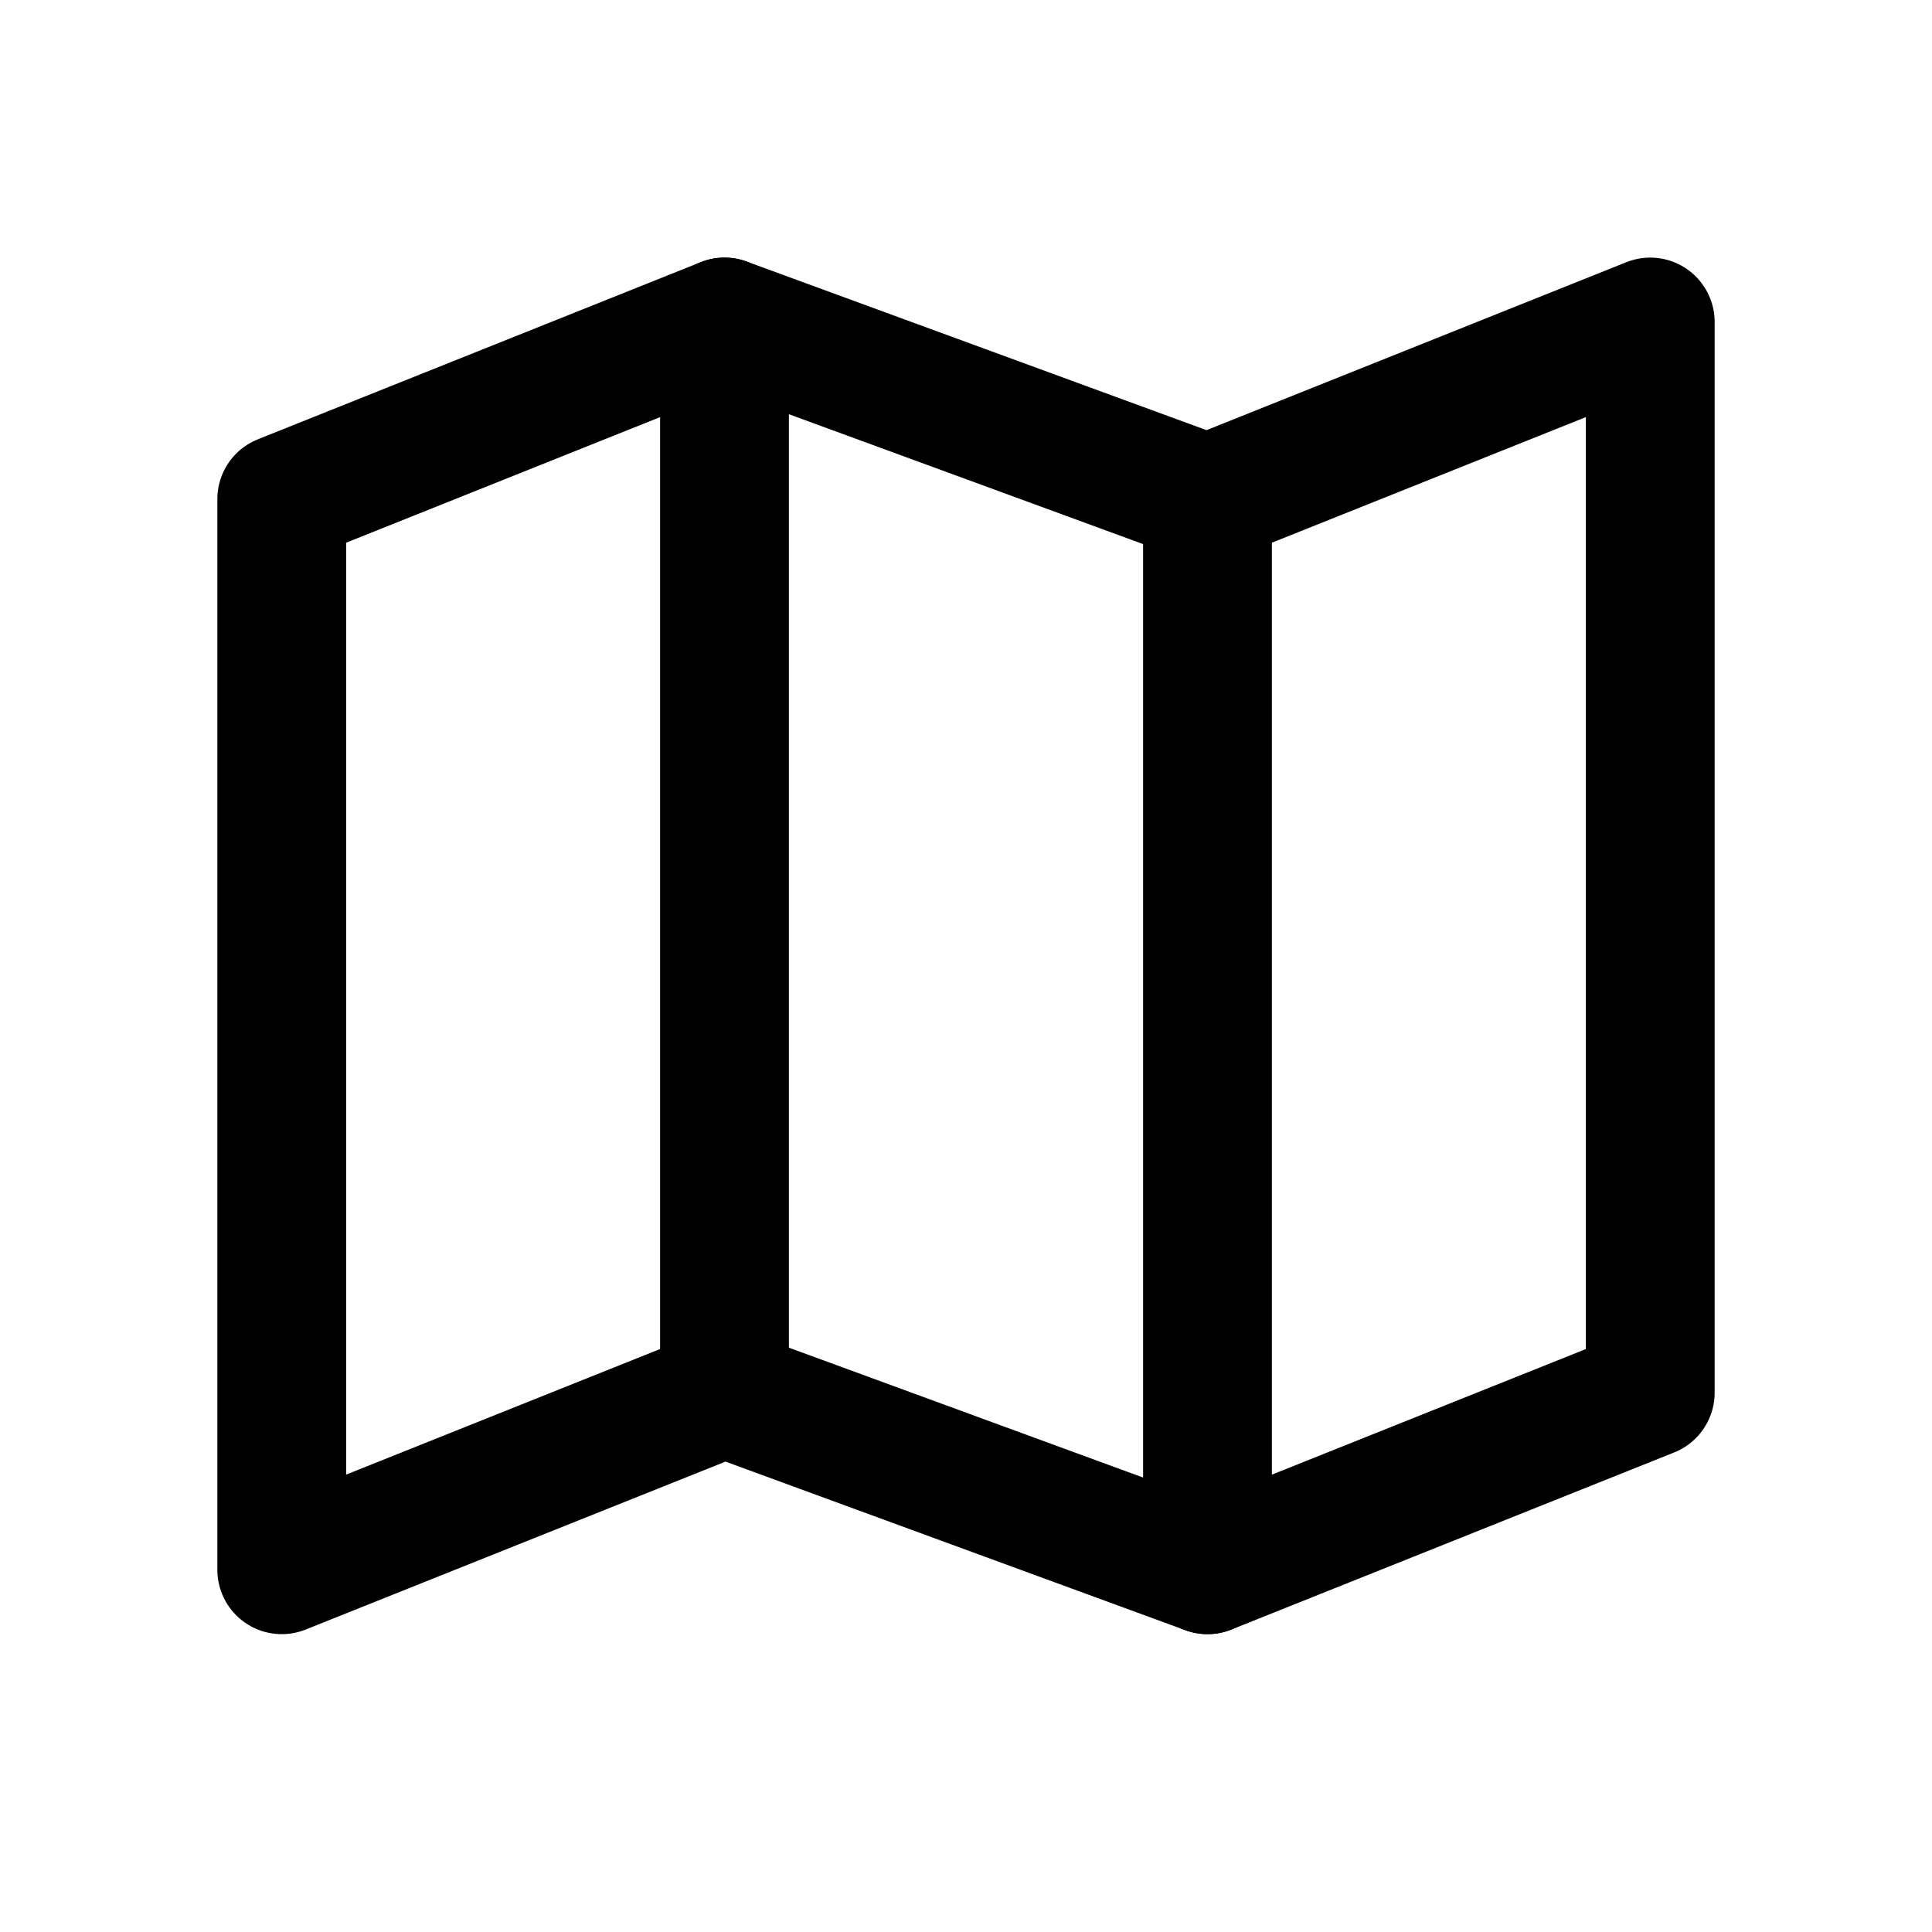
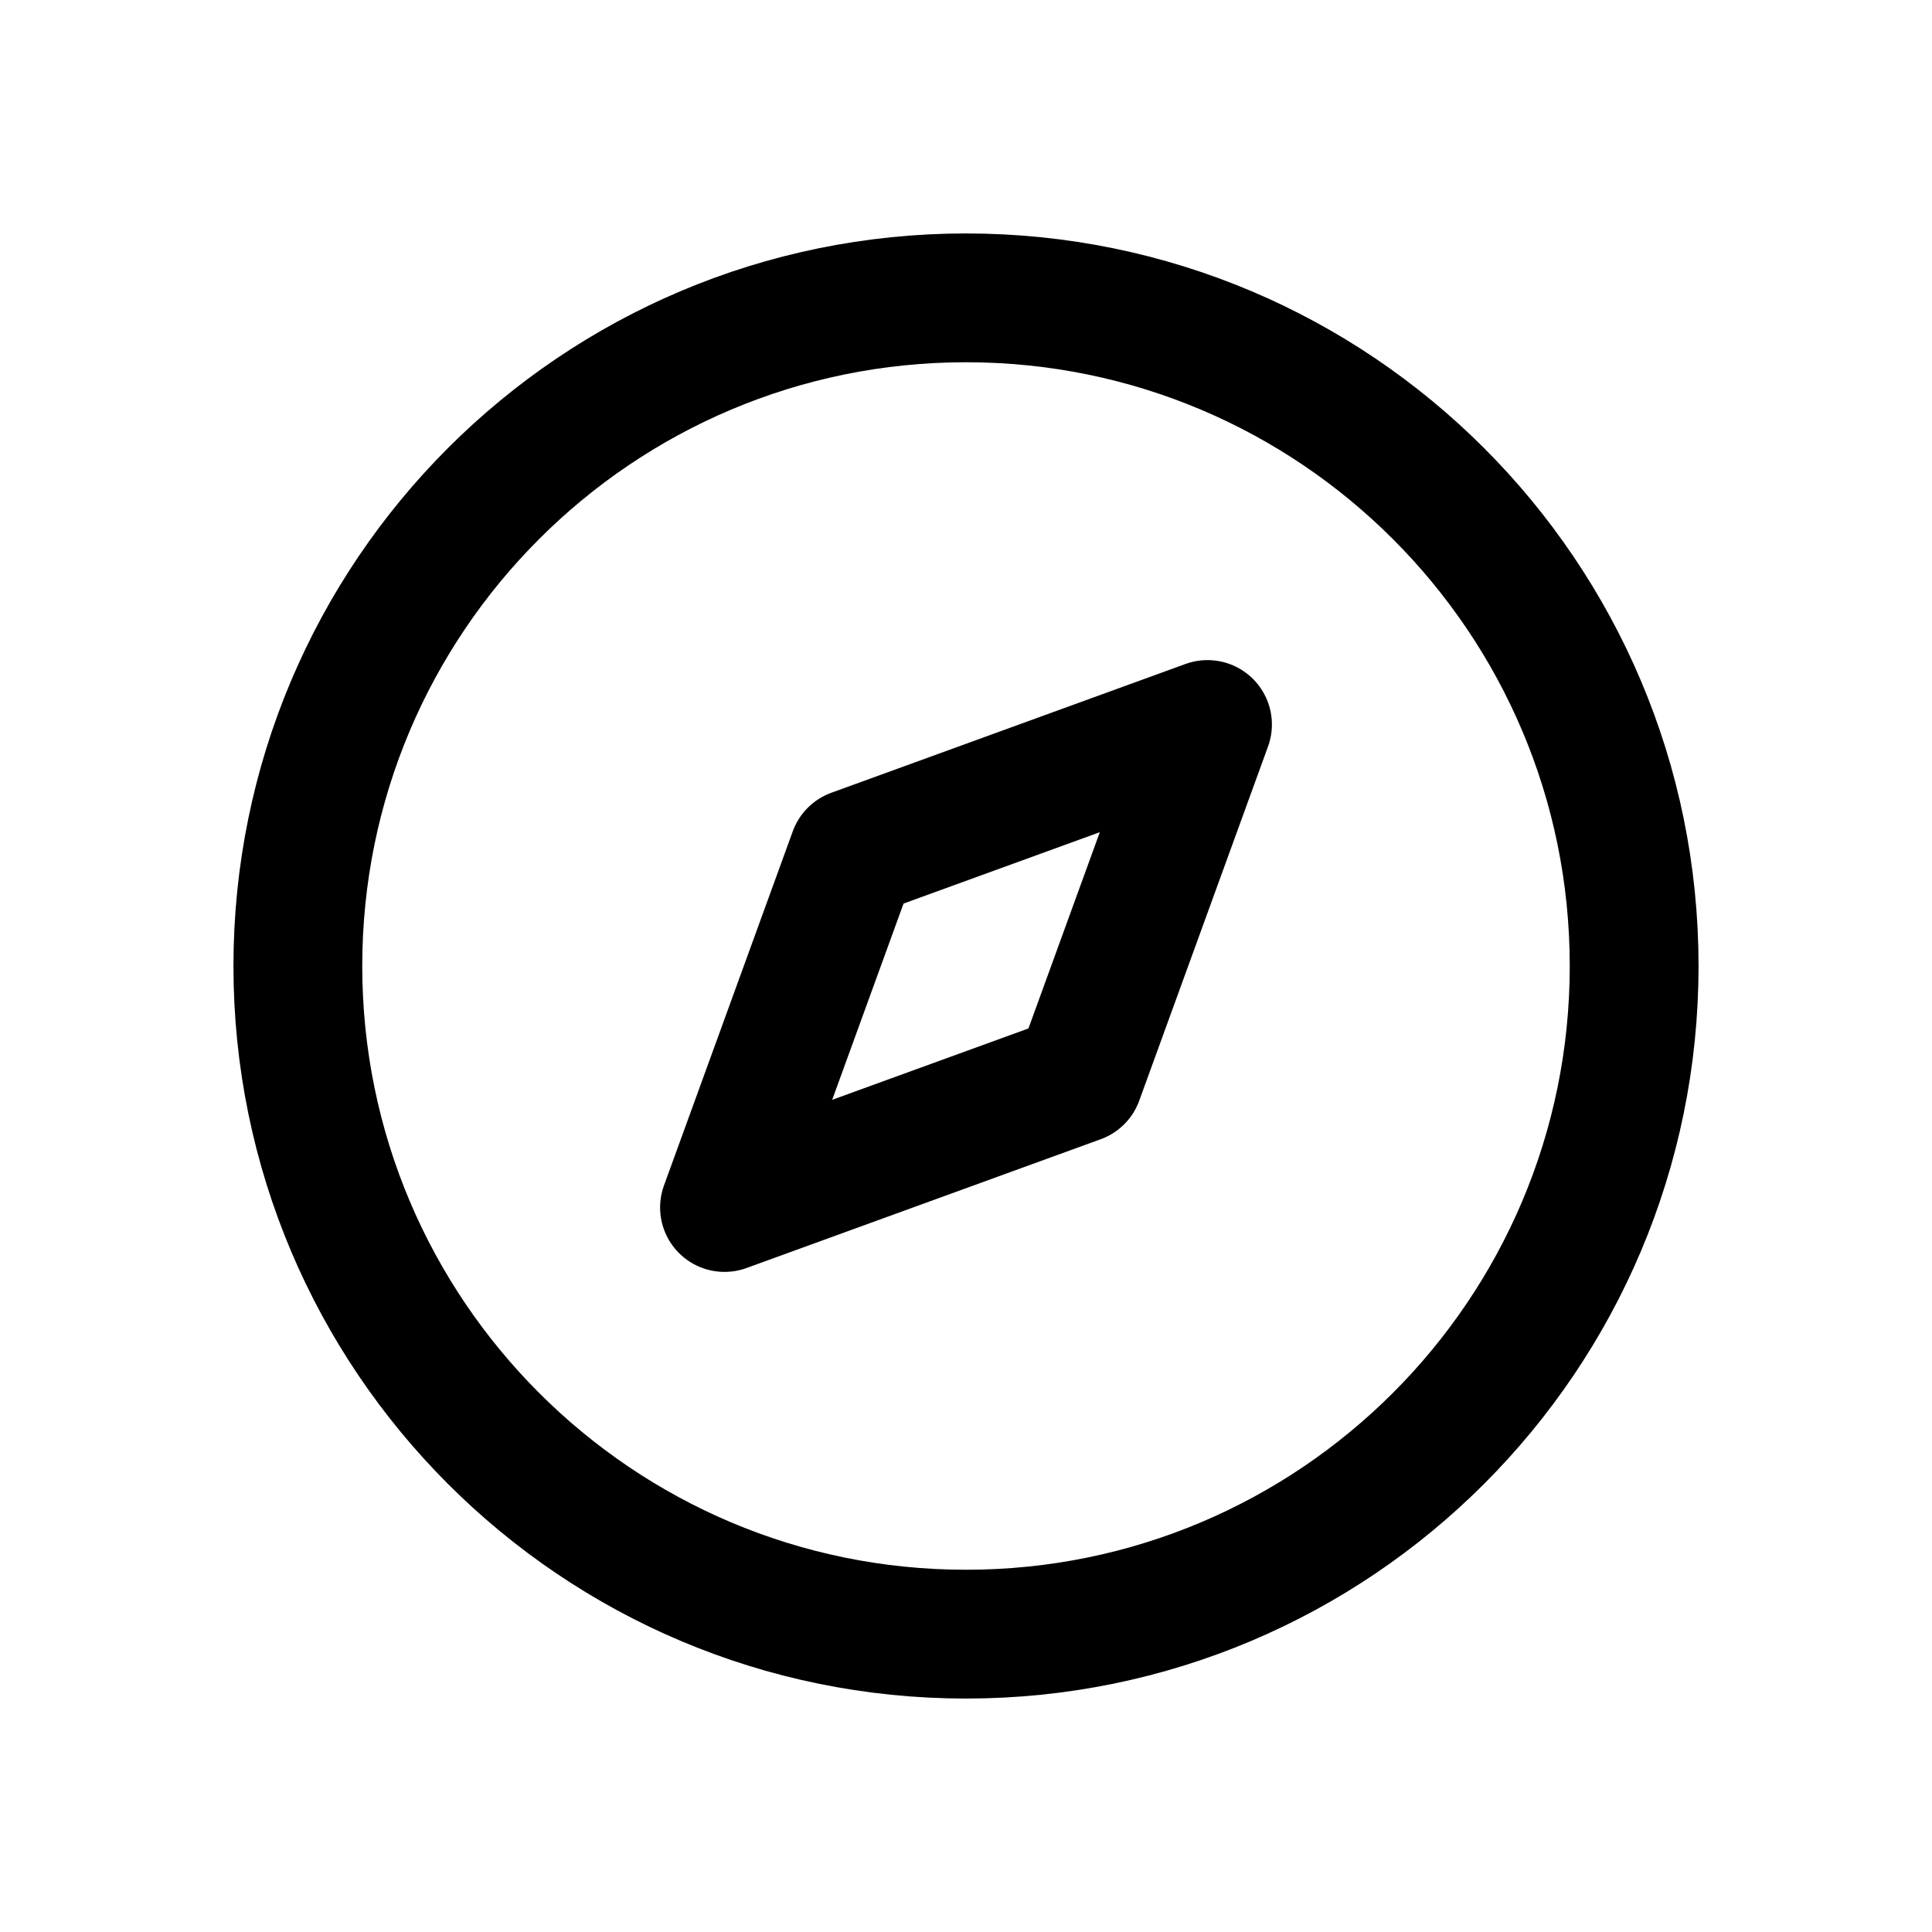
<svg xmlns="http://www.w3.org/2000/svg" width="24" height="24" viewBox="0 0 24 24" fill="none" stroke="currentColor" stroke-width="1.6" stroke-linecap="round" stroke-linejoin="round">
-   <path d="M9 4 3.5 6.2v13.3L9 17.3l6 2.2 5.5-2.2V4L15 6.2 9 4Z" />
-   <path d="M9 4v13.3M15 6.2v13.3" />
+   <circle cx="12" cy="12" r="8.3" />
+   <path d="m15 9-1.6 4.4L9 15l1.6-4.4L15 9Z" />
</svg>
